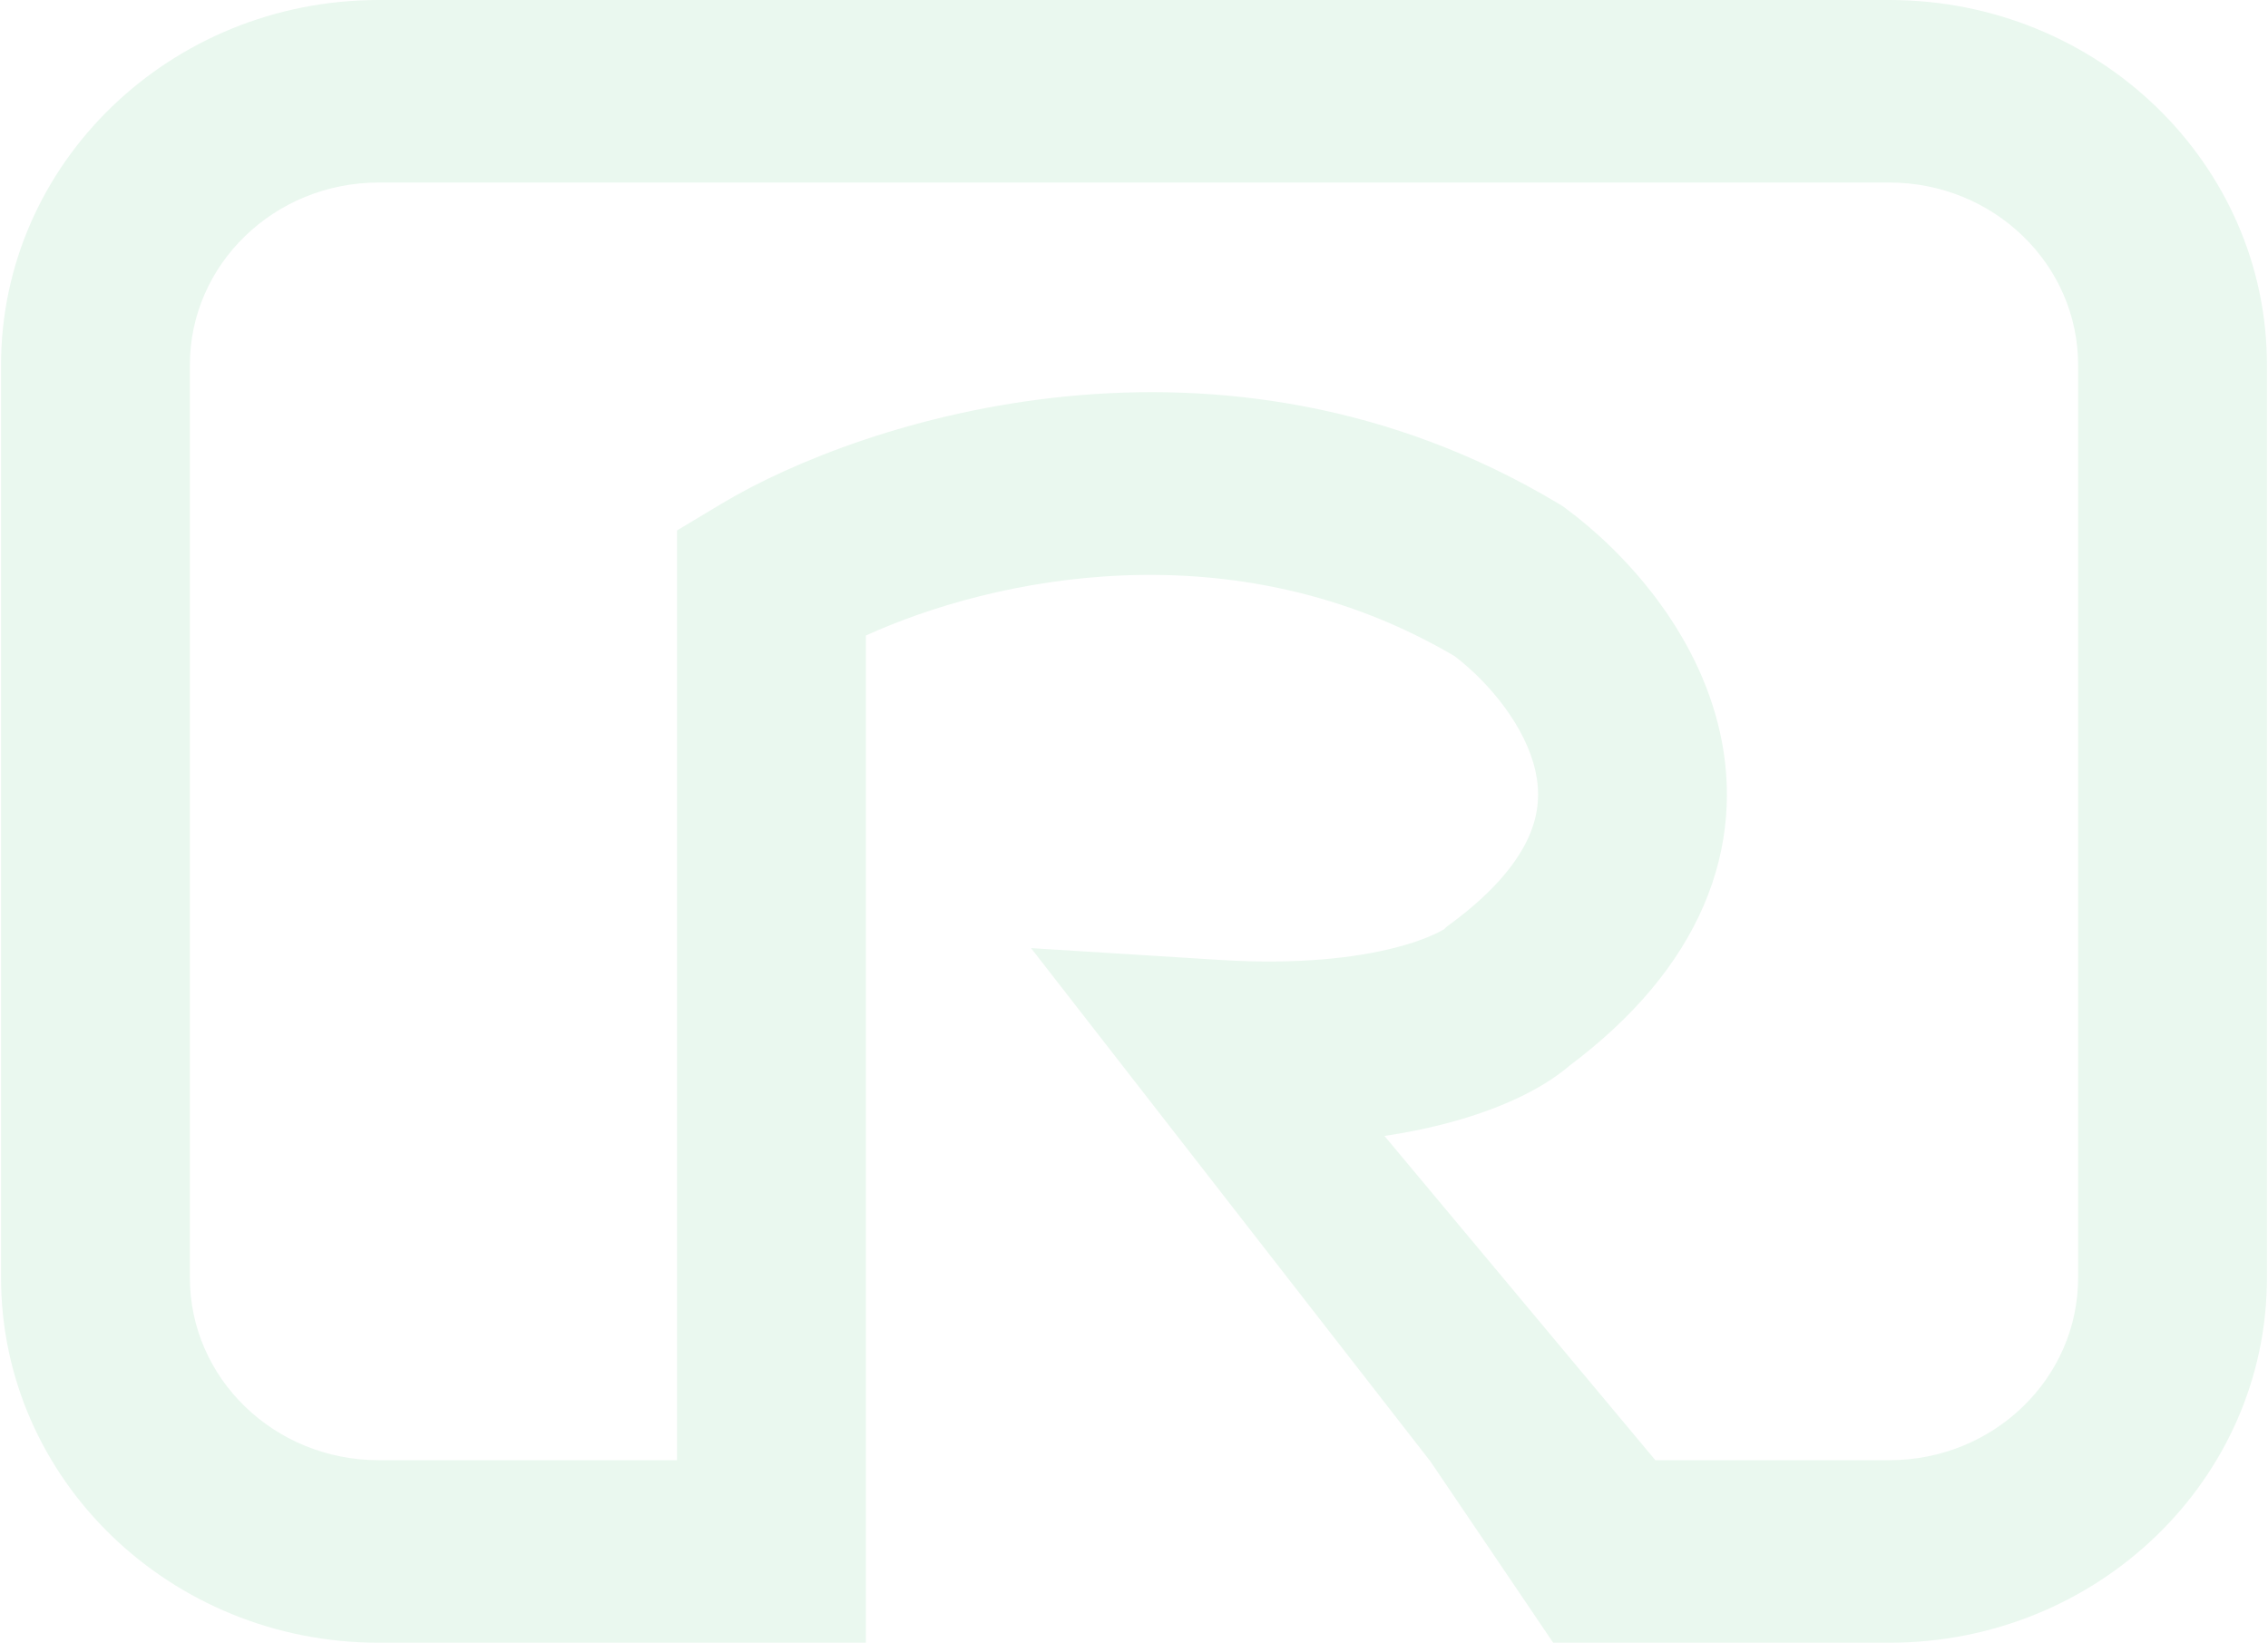
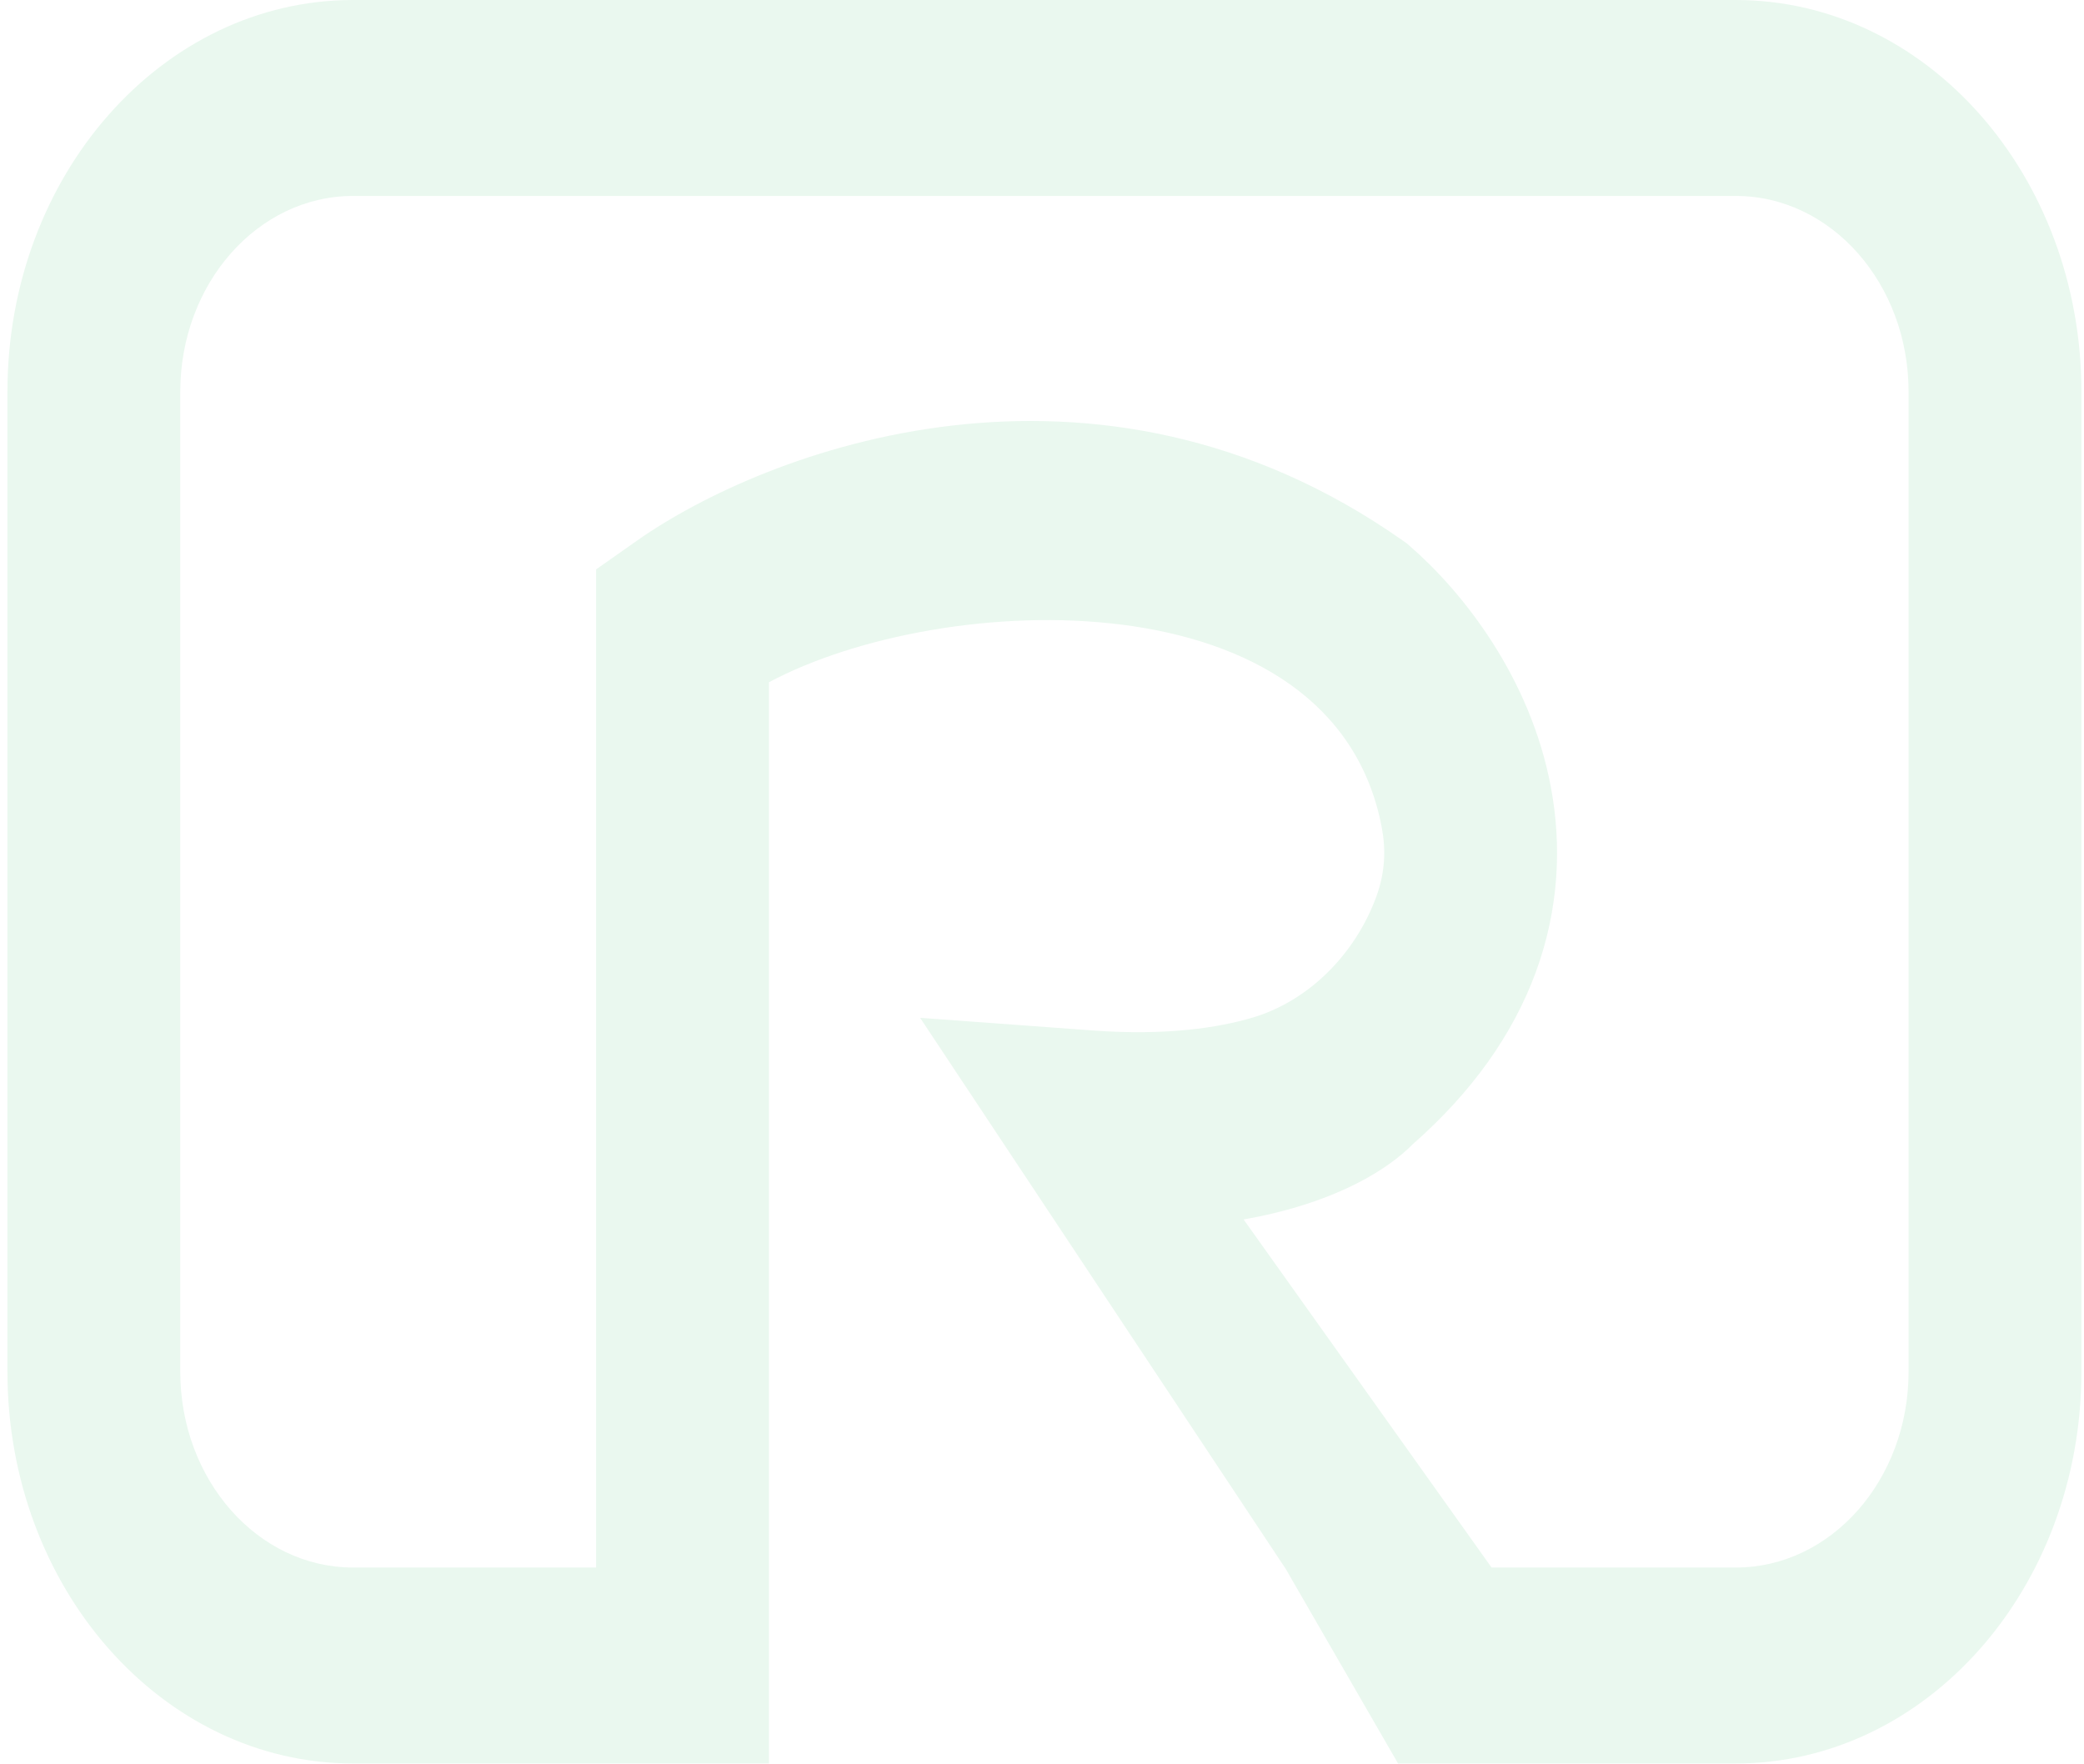
- <svg xmlns="http://www.w3.org/2000/svg" width="243" height="176" viewBox="0 0 243 176" fill="none">
-   <path fill-rule="evenodd" clip-rule="evenodd" d="M202.425 19.556H40.575C29.401 19.556 20.343 28.311 20.343 39.111V136.889C20.343 147.689 29.401 156.444 40.575 156.444H72.54V56.827L77.323 53.959C92.29 44.983 130.874 32.303 166.984 53.959L167.405 54.212L167.799 54.503C173.92 59.031 181.874 67.518 184.303 78.554C185.567 84.298 185.293 90.64 182.525 97.053C179.836 103.28 175.043 109.009 168.172 114.168C165.072 116.83 160.261 119.017 154.543 120.468C152.649 120.949 150.581 121.369 148.334 121.704L177.36 156.444H202.425C213.599 156.444 222.657 147.689 222.657 136.889V39.111C222.657 28.311 213.599 19.556 202.425 19.556ZM110.468 101.581L153.159 156.444H153.172L166.414 176H202.425C224.772 176 242.888 158.489 242.888 136.889V39.111C242.888 17.511 224.772 0 202.425 0H40.575C18.228 0 0.112 17.511 0.112 39.111V136.889C0.112 158.489 18.228 176 40.575 176H72.54H92.772V156.444V68.091C106.309 61.925 132.118 56.326 155.874 70.312C159.643 73.214 163.475 77.899 164.514 82.622C165.001 84.836 164.9 87.098 163.854 89.522C162.776 92.019 160.439 95.265 155.503 98.916L155.034 99.263L154.614 99.657C154.721 99.557 154.718 99.558 154.582 99.635C154.184 99.86 152.644 100.732 149.405 101.554C145.373 102.577 139.231 103.378 130.705 102.845L110.468 101.581Z" fill="#EAF8EF" />
+ <svg xmlns="http://www.w3.org/2000/svg" width="208" height="176" viewBox="0 0 208 176" fill="none">
+   <path fill-rule="evenodd" clip-rule="evenodd" d="M173.242 19.556H35.242C25.715 19.556 17.992 28.311 17.992 39.111V136.889C17.992 147.689 25.715 156.444 35.242 156.444H59.497V56.827L63.575 53.959C76.336 44.983 109.235 32.303 140.023 53.959L140.382 54.212L140.718 54.503C145.937 59.031 152.719 67.518 154.79 78.554C155.868 84.298 155.634 90.64 153.274 97.053C150.981 103.28 146.895 109.009 141.036 114.168C138.393 116.83 134.291 119.017 129.416 120.468C127.801 120.949 126.037 121.369 124.122 121.704L148.87 156.444H173.242C182.769 156.444 190.492 147.689 190.492 136.889V39.111C190.492 28.311 182.769 19.556 173.242 19.556ZM91.835 101.581L128.236 156.444H128.247L139.537 176H173.242C192.296 176 207.742 158.489 207.742 136.889V39.111C207.742 17.511 192.296 0 173.242 0H35.242C16.188 0 0.742 17.511 0.742 39.111V136.889C0.742 158.489 16.188 176 35.242 176H59.497H76.747V156.444V68.091C94.047 58.85 133.144 57.18 137.918 82.622C138.333 84.836 138.246 87.098 137.354 89.522C135.26 95.212 130.644 99.884 125.035 101.554C121.597 102.577 116.36 103.378 109.091 102.845L91.835 101.581Z" fill="#EAF8EF" />
</svg>
